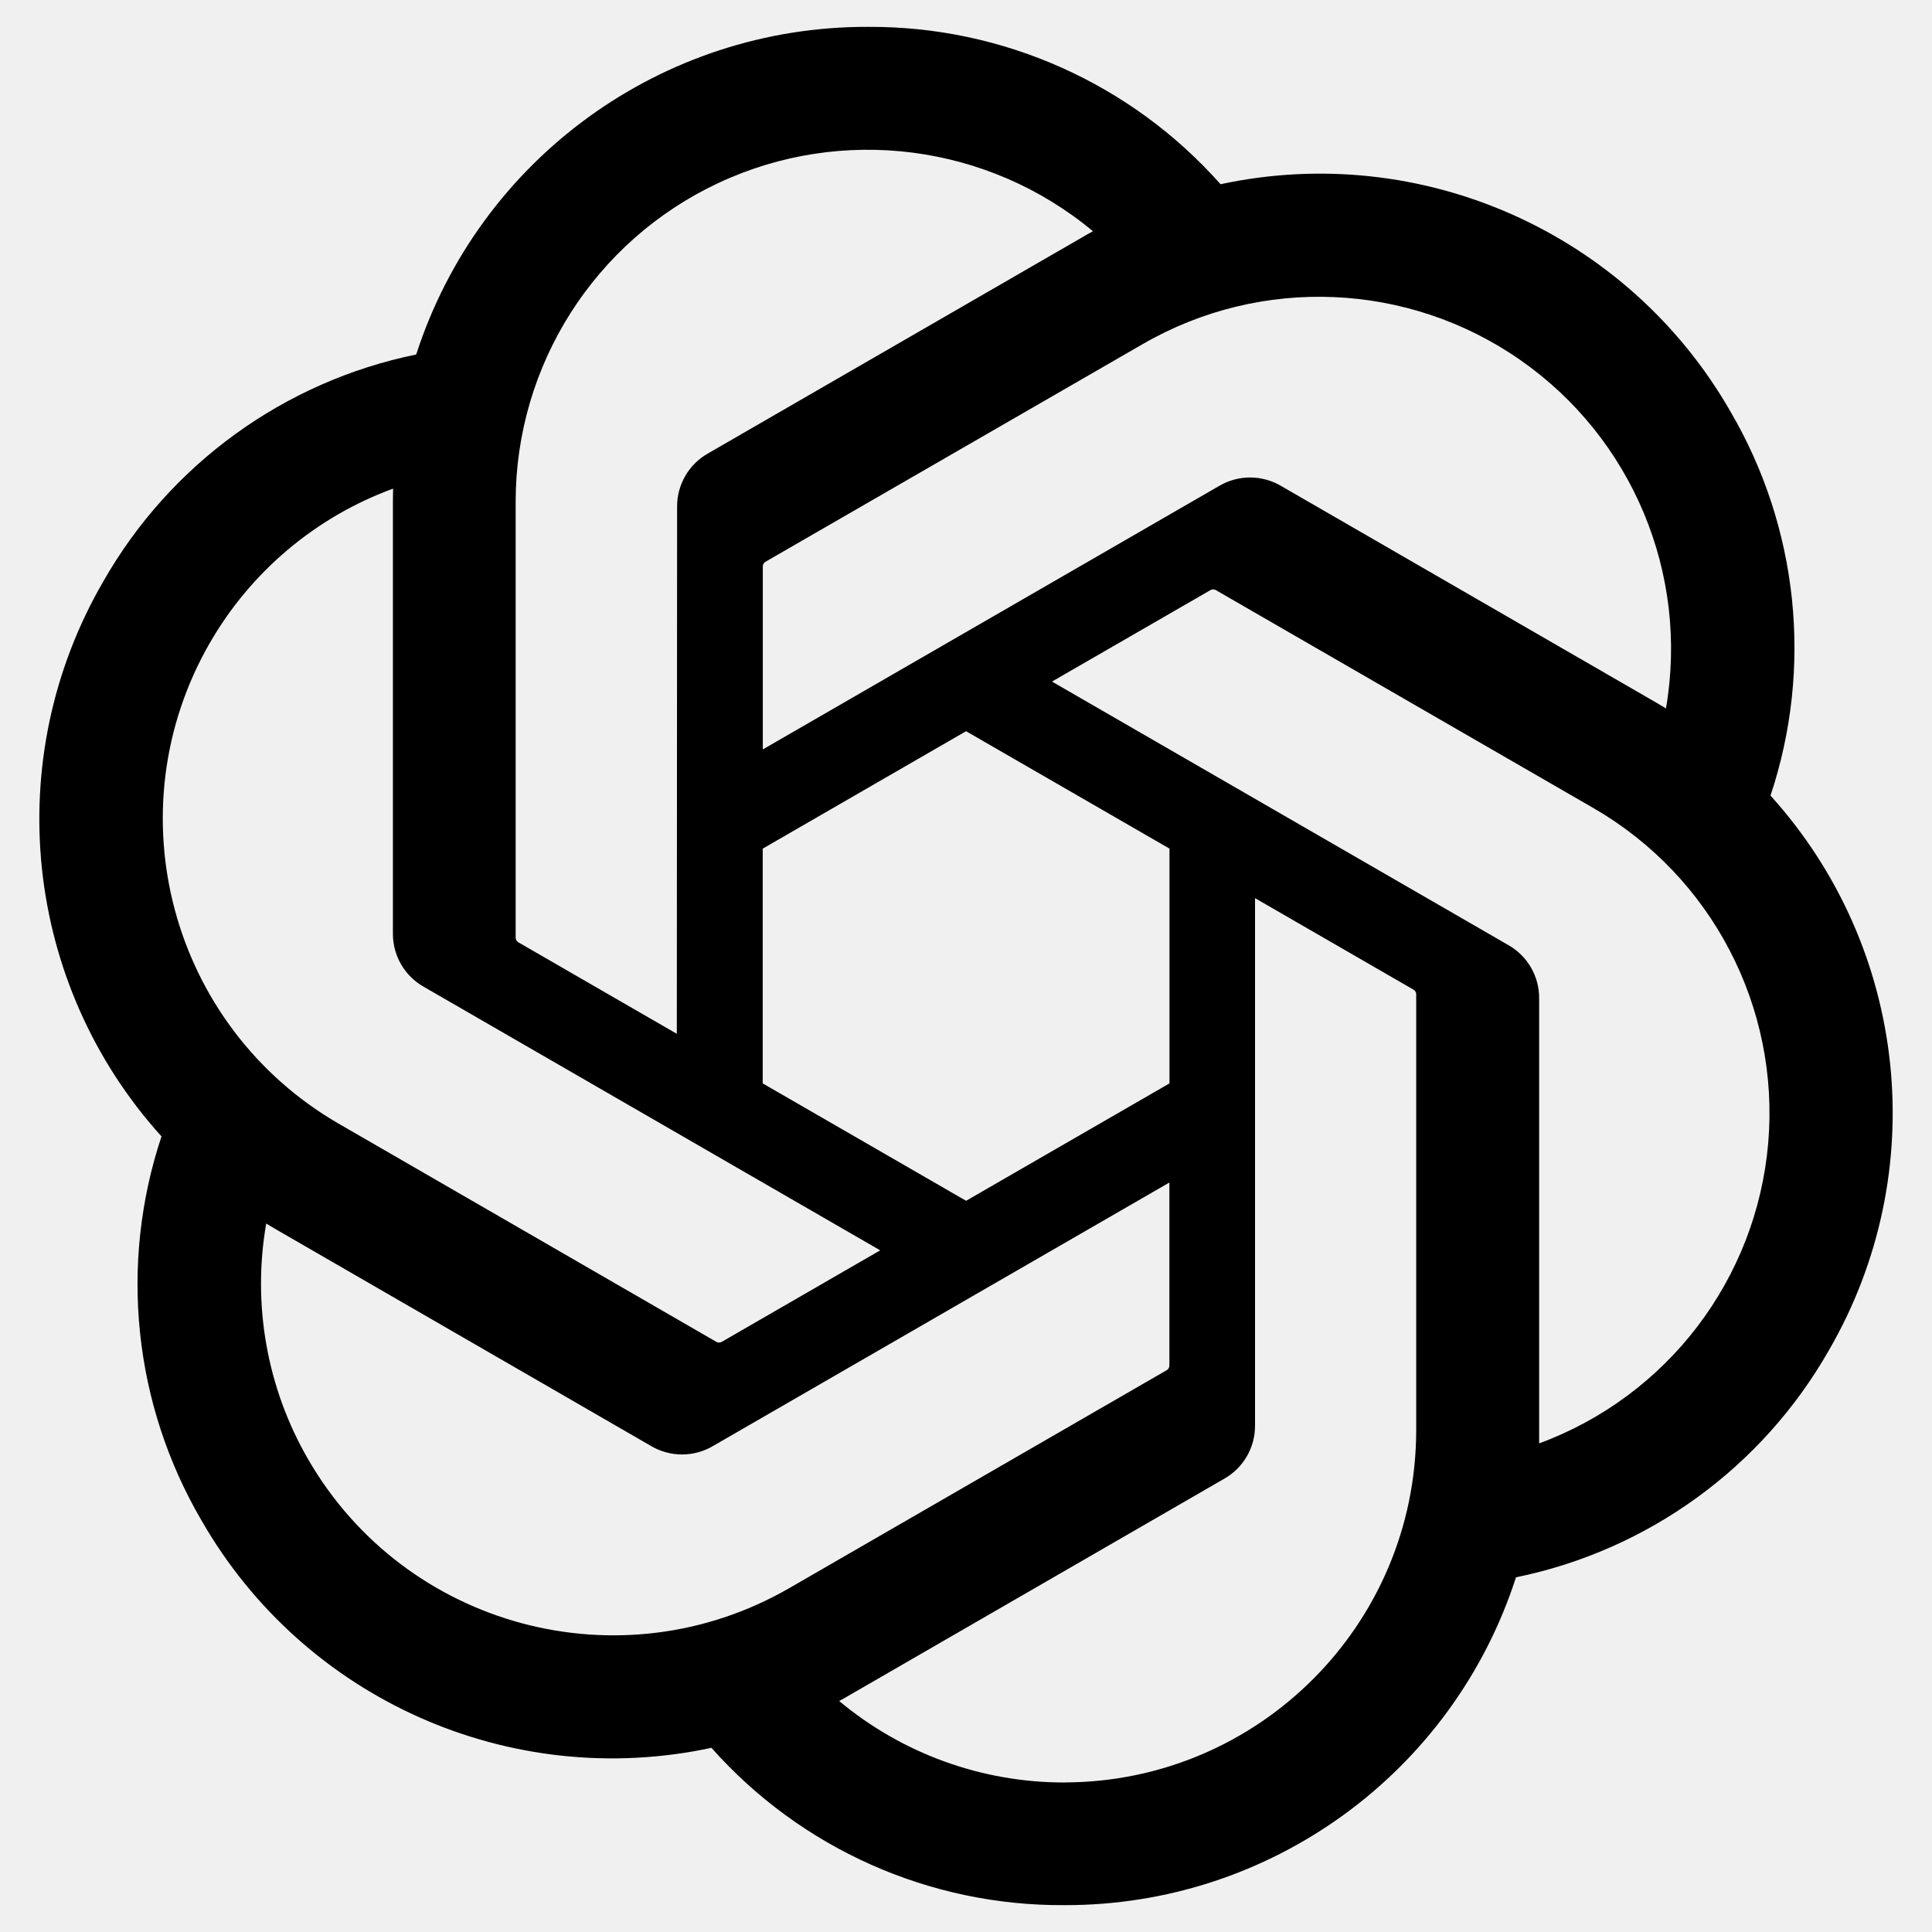
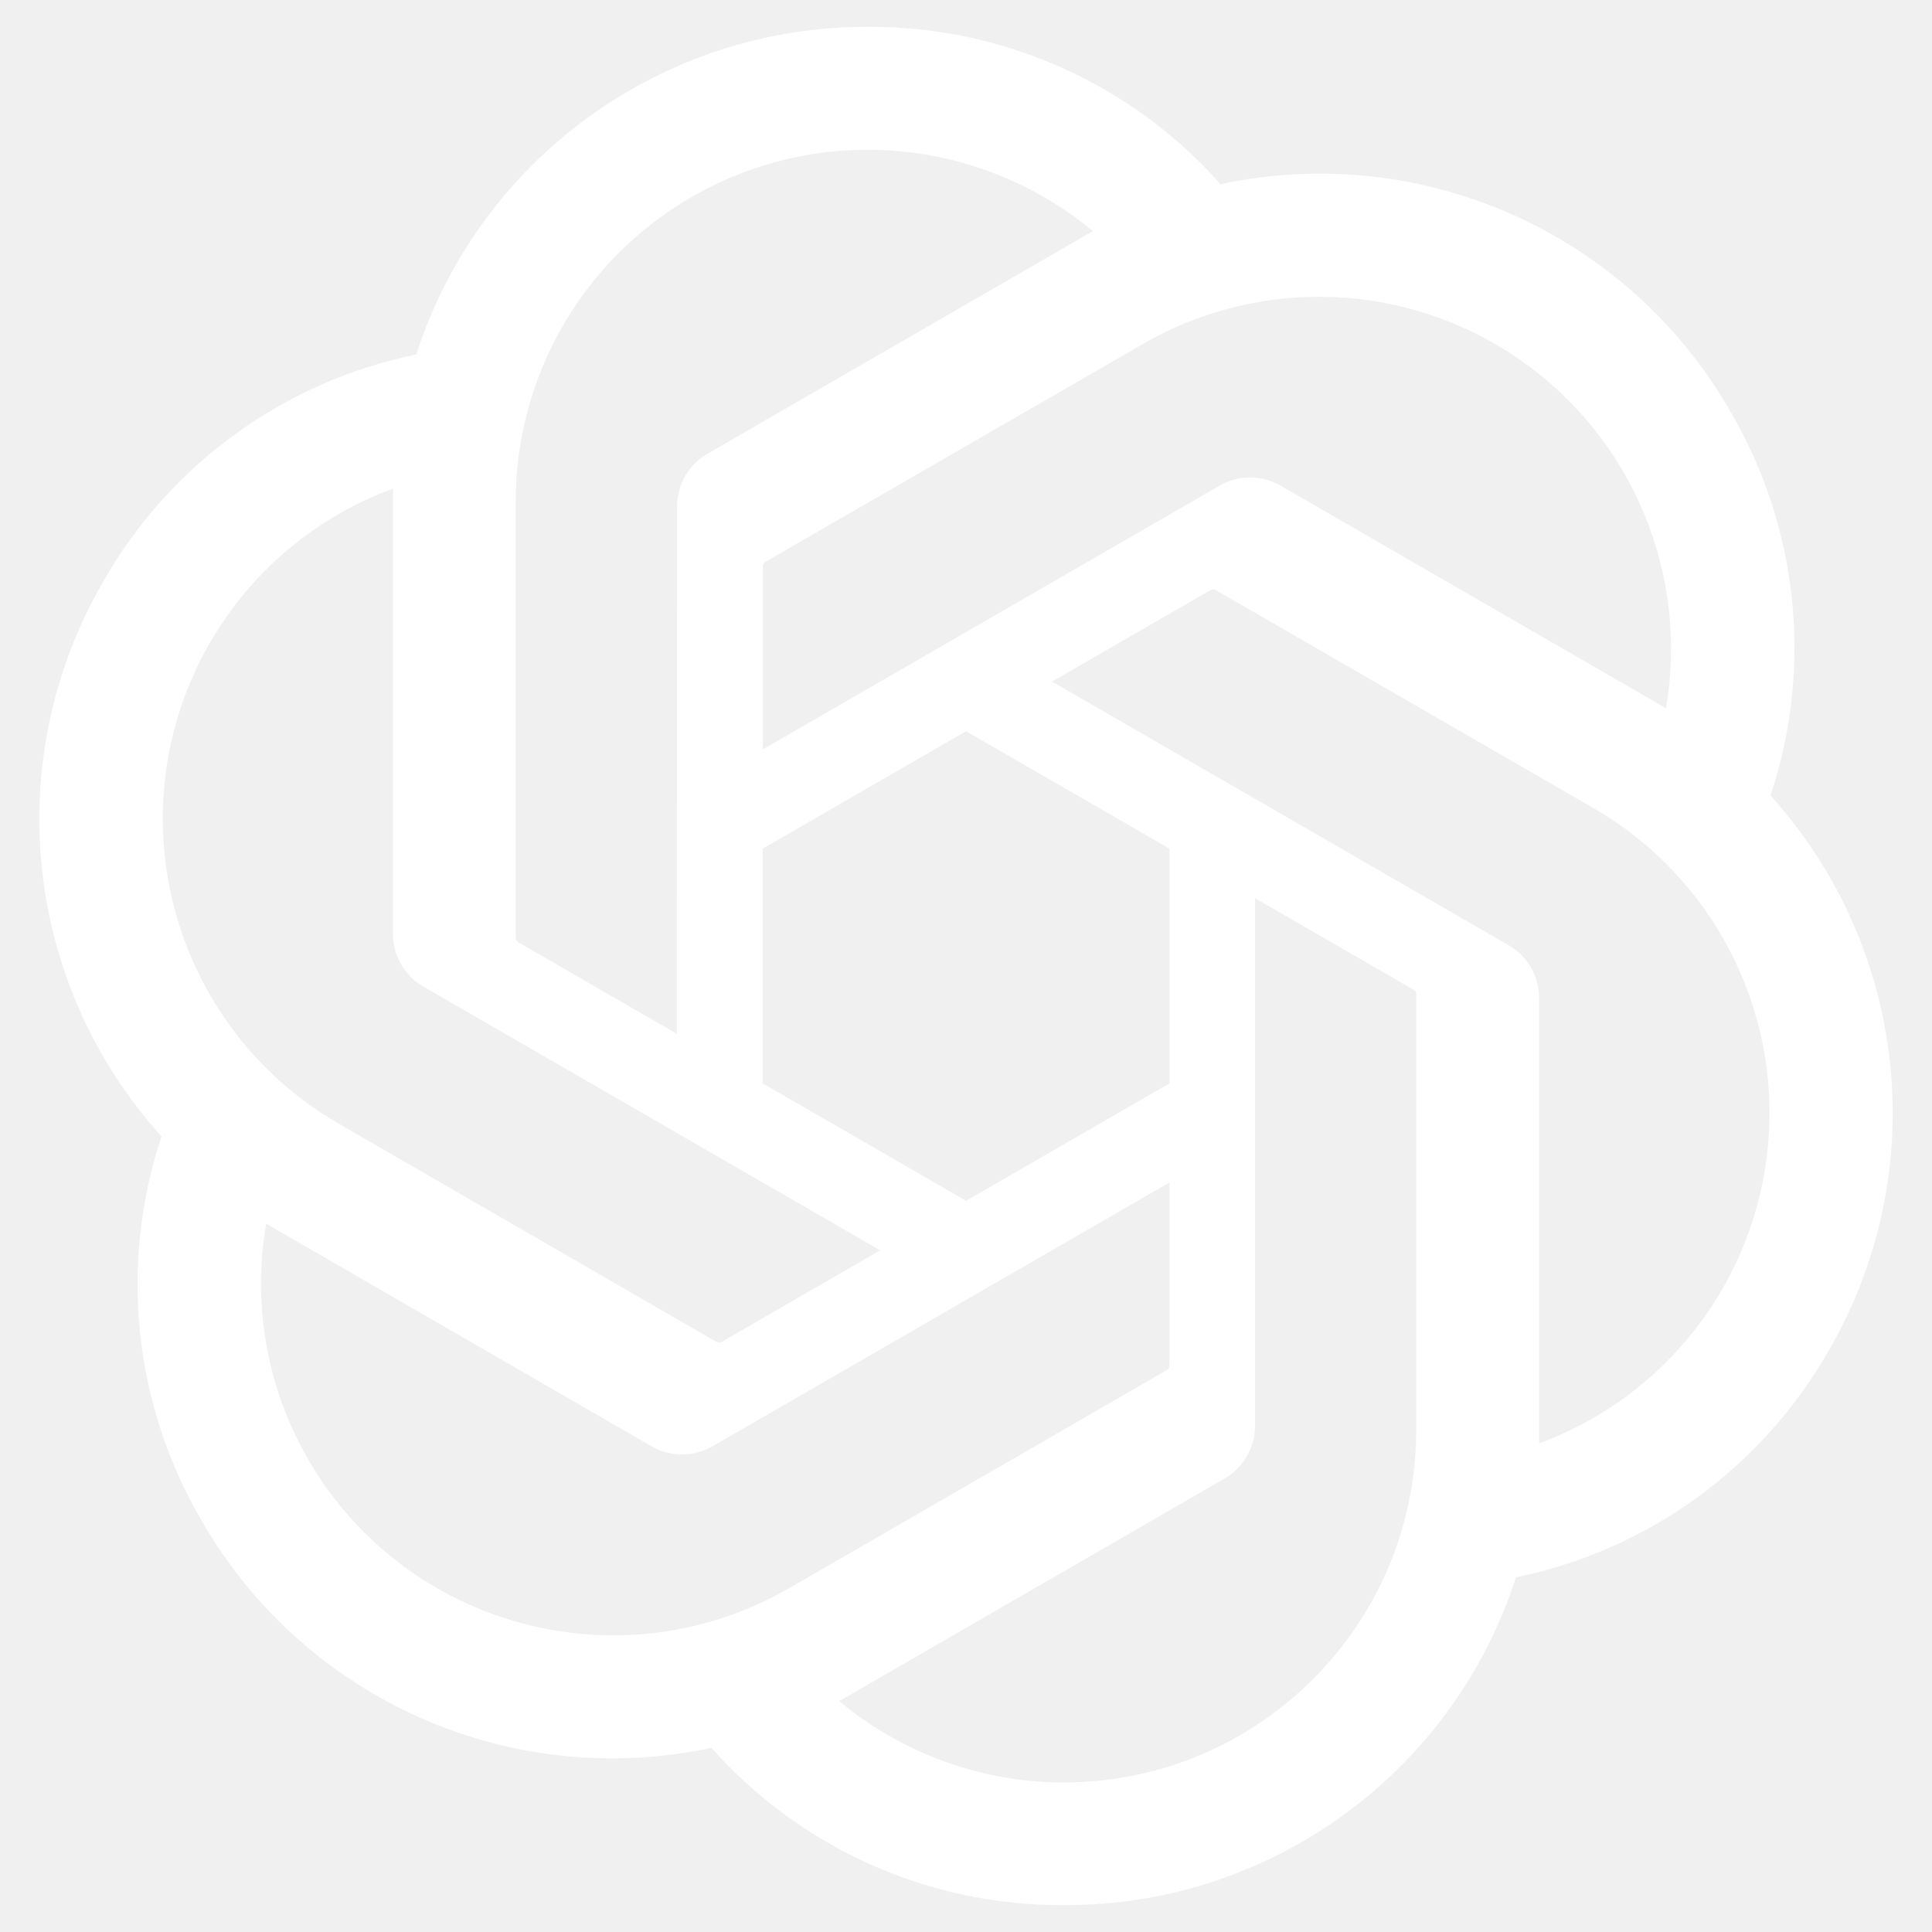
- <svg xmlns="http://www.w3.org/2000/svg" width="2500" height="2500" fill="#000" stroke-width="1.5" class="h-6 w-6" viewBox="-0.171 0.482 41.142 40.034">
+ <svg xmlns="http://www.w3.org/2000/svg" width="2500" height="2500" fill="#fff" stroke-width="1.5" class="h-6 w-6" viewBox="-0.171 0.482 41.142 40.034">
  <text x="-9999" y="-9999">ChatGPT</text>
-   <path d="M37.532 16.87a9.963 9.963 0 0 0-.856-8.184 10.078 10.078 0 0 0-10.855-4.835A9.964 9.964 0 0 0 18.306.5a10.079 10.079 0 0 0-9.614 6.977 9.967 9.967 0 0 0-6.664 4.834 10.08 10.08 0 0 0 1.24 11.817 9.965 9.965 0 0 0 .856 8.185 10.079 10.079 0 0 0 10.855 4.835 9.965 9.965 0 0 0 7.516 3.35 10.078 10.078 0 0 0 9.617-6.981 9.967 9.967 0 0 0 6.663-4.834 10.079 10.079 0 0 0-1.243-11.813zM22.498 37.886a7.474 7.474 0 0 1-4.799-1.735c.061-.033.168-.091.237-.134l7.964-4.6a1.294 1.294 0 0 0 .655-1.134V19.054l3.366 1.944a.12.12 0 0 1 .066.092v9.299a7.505 7.505 0 0 1-7.49 7.496zm-16.106-6.88a7.471 7.471 0 0 1-.894-5.023c.06.036.162.099.237.141l7.964 4.6a1.297 1.297 0 0 0 1.308 0l9.724-5.614v3.888a.12.12 0 0 1-.048.103l-8.051 4.649a7.504 7.504 0 0 1-10.24-2.744zM4.297 13.62A7.469 7.469 0 0 1 8.2 10.333c0 .068-.004.19-.004.274v9.201a1.294 1.294 0 0 0 .654 1.132l9.723 5.614-3.366 1.944a.12.12 0 0 1-.114.01L7.04 23.856a7.504 7.504 0 0 1-2.743-10.237zm27.658 6.437l-9.724-5.615 3.367-1.943a.121.121 0 0 1 .113-.01l8.052 4.648a7.498 7.498 0 0 1-1.158 13.528v-9.476a1.293 1.293 0 0 0-.65-1.132zm3.35-5.043a7.395 7.395 0 0 0-.236-.141l-7.965-4.6a1.298 1.298 0 0 0-1.308 0l-9.723 5.614v-3.888a.12.12 0 0 1 .048-.103l8.05-4.645a7.497 7.497 0 0 1 11.135 7.763zm-21.063 6.929l-3.367-1.944a.12.12 0 0 1-.065-.092v-9.299a7.497 7.497 0 0 1 12.293-5.756 6.94 6.94 0 0 0-.236.134l-7.965 4.6a1.294 1.294 0 0 0-.654 1.132l-.006 11.225zM16.071 18l4.33-2.501 4.332 2.5v5l-4.331 2.5-4.331-2.5V18z" fill="#000" />
+   <path d="M37.532 16.87a9.963 9.963 0 0 0-.856-8.184 10.078 10.078 0 0 0-10.855-4.835A9.964 9.964 0 0 0 18.306.5a10.079 10.079 0 0 0-9.614 6.977 9.967 9.967 0 0 0-6.664 4.834 10.08 10.08 0 0 0 1.24 11.817 9.965 9.965 0 0 0 .856 8.185 10.079 10.079 0 0 0 10.855 4.835 9.965 9.965 0 0 0 7.516 3.35 10.078 10.078 0 0 0 9.617-6.981 9.967 9.967 0 0 0 6.663-4.834 10.079 10.079 0 0 0-1.243-11.813zM22.498 37.886a7.474 7.474 0 0 1-4.799-1.735c.061-.033.168-.091.237-.134l7.964-4.6a1.294 1.294 0 0 0 .655-1.134V19.054l3.366 1.944a.12.12 0 0 1 .066.092v9.299a7.505 7.505 0 0 1-7.49 7.496zm-16.106-6.88a7.471 7.471 0 0 1-.894-5.023c.06.036.162.099.237.141l7.964 4.6a1.297 1.297 0 0 0 1.308 0l9.724-5.614v3.888a.12.12 0 0 1-.048.103l-8.051 4.649a7.504 7.504 0 0 1-10.24-2.744zM4.297 13.62A7.469 7.469 0 0 1 8.2 10.333c0 .068-.004.19-.004.274v9.201a1.294 1.294 0 0 0 .654 1.132l9.723 5.614-3.366 1.944a.12.12 0 0 1-.114.01L7.04 23.856a7.504 7.504 0 0 1-2.743-10.237zm27.658 6.437l-9.724-5.615 3.367-1.943a.121.121 0 0 1 .113-.01l8.052 4.648a7.498 7.498 0 0 1-1.158 13.528v-9.476a1.293 1.293 0 0 0-.65-1.132zm3.35-5.043a7.395 7.395 0 0 0-.236-.141l-7.965-4.6a1.298 1.298 0 0 0-1.308 0l-9.723 5.614v-3.888a.12.12 0 0 1 .048-.103l8.05-4.645a7.497 7.497 0 0 1 11.135 7.763zm-21.063 6.929l-3.367-1.944a.12.12 0 0 1-.065-.092v-9.299a7.497 7.497 0 0 1 12.293-5.756 6.94 6.94 0 0 0-.236.134l-7.965 4.6a1.294 1.294 0 0 0-.654 1.132l-.006 11.225zM16.071 18l4.33-2.501 4.332 2.5v5l-4.331 2.5-4.331-2.5V18z" fill="#fff" />
</svg>
